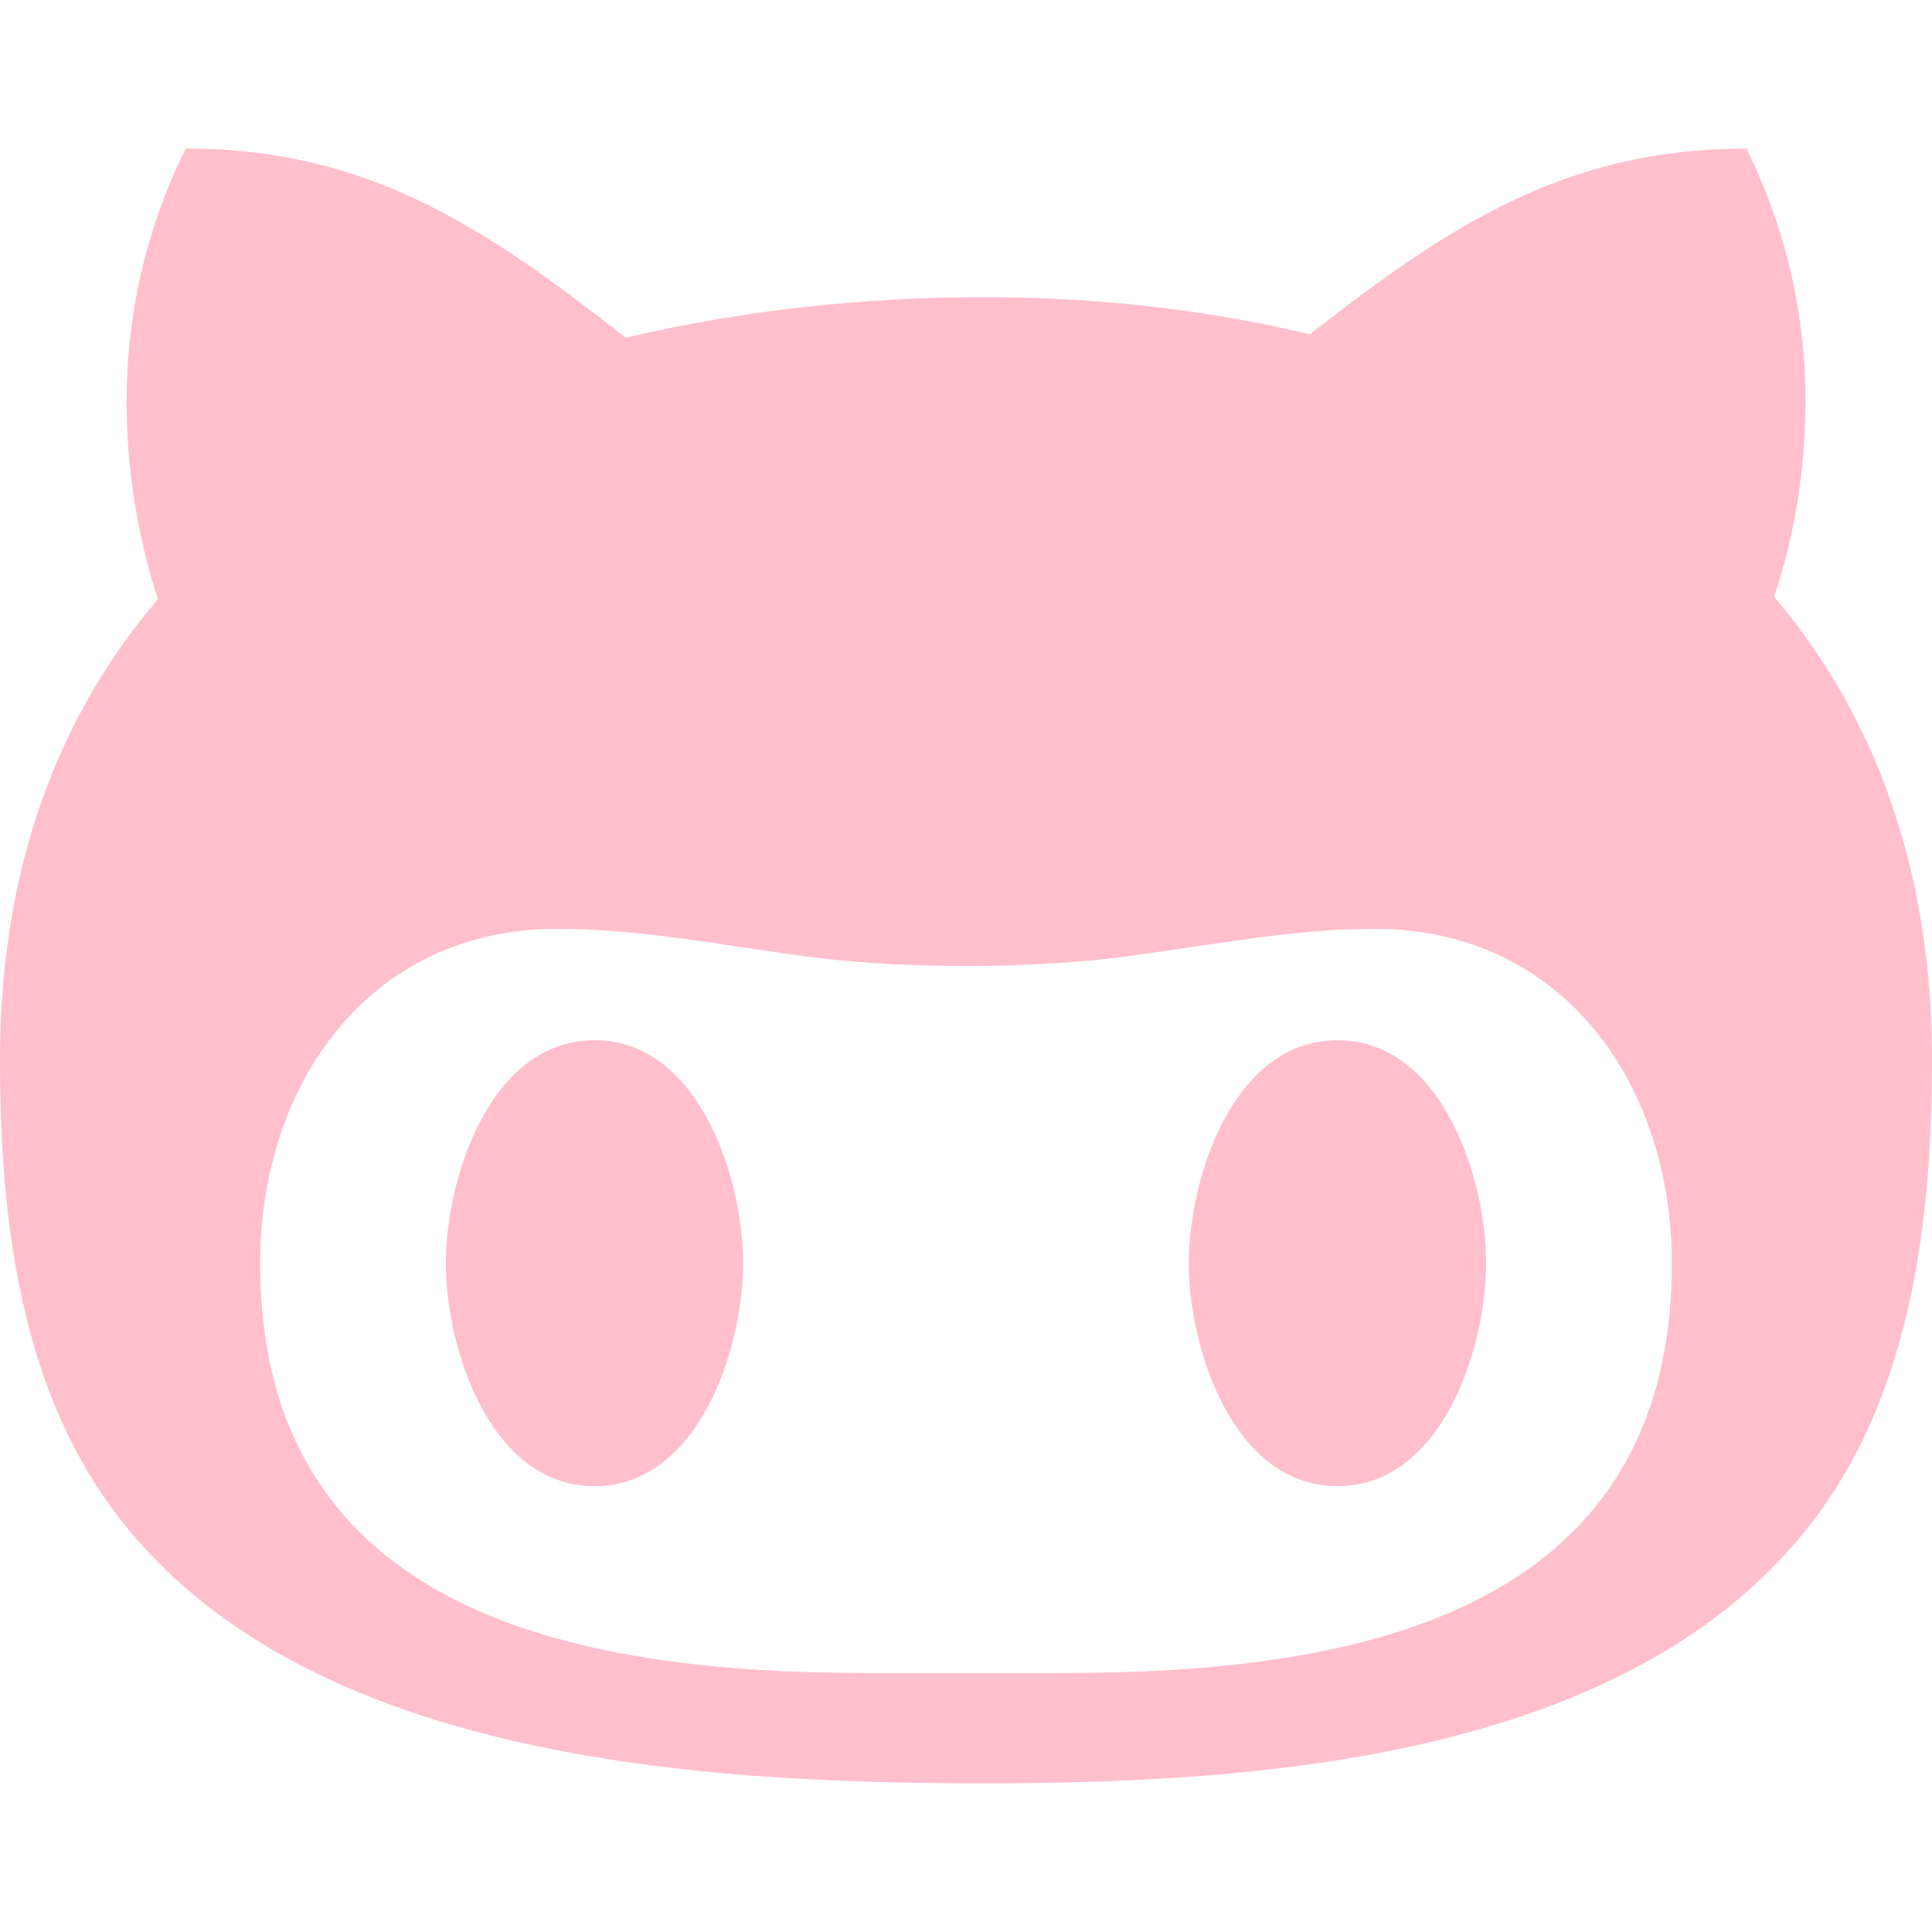
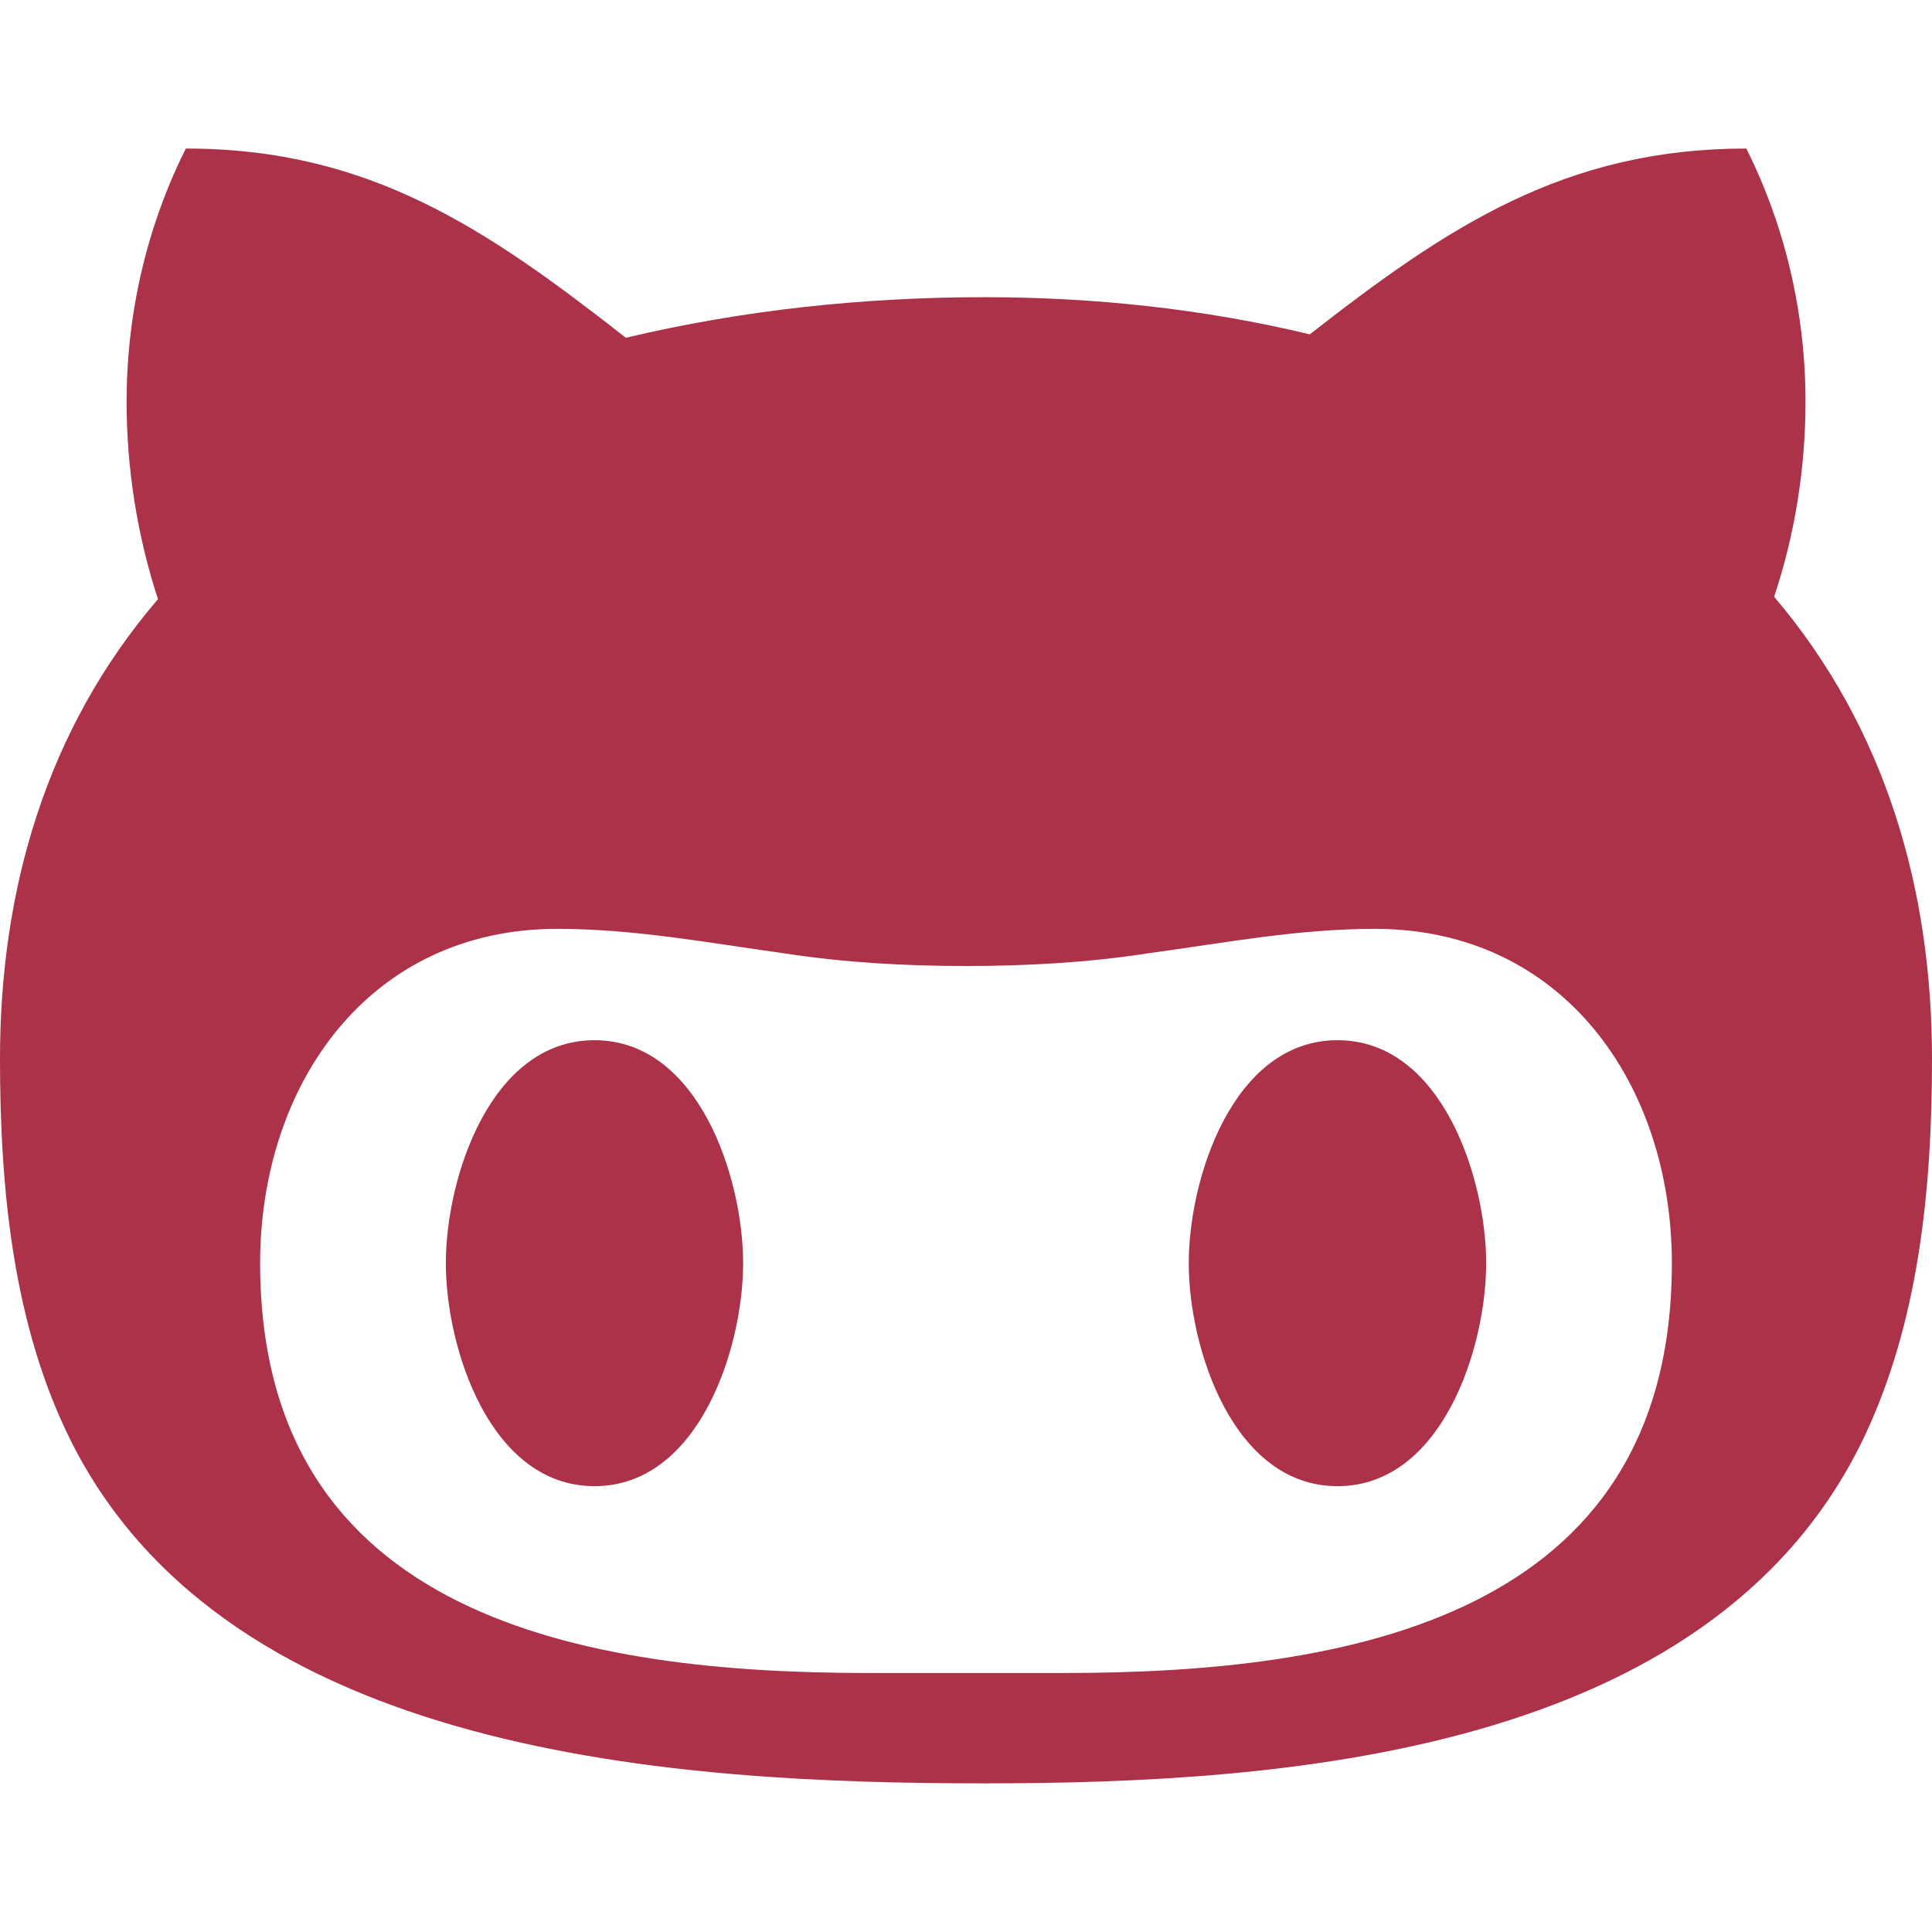
<svg xmlns="http://www.w3.org/2000/svg" width="800px" height="800px" viewBox="0 0 17 17" version="1.1" fill="#000000">
  <g id="SVGRepo_bgCarrier" stroke-width="0" />
  <g id="SVGRepo_tracerCarrier" stroke-linecap="round" stroke-linejoin="round" />
  <g id="SVGRepo_iconCarrier">
-     <path d="M13.077 11.115c0 0.746-0.389 1.962-1.308 1.962-0.92 0-1.309-1.216-1.309-1.962 0-0.745 0.389-1.962 1.309-1.962 0.919 0 1.308 1.217 1.308 1.962zM5.231 9.153c-0.919 0-1.308 1.217-1.308 1.962 0 0.746 0.389 1.962 1.308 1.962 0.919 0 1.308-1.216 1.308-1.962 0-0.745-0.389-1.962-1.308-1.962zM17 9.317c0 1.135-0.112 2.34-0.623 3.382-1.349 2.728-5.057 2.993-7.713 2.993-2.697 0-6.63-0.234-8.030-2.993-0.522-1.032-0.634-2.247-0.634-3.382 0-1.492 0.409-2.901 1.39-4.045-0.184-0.562-0.276-1.155-0.276-1.738 0-0.766 0.173-1.531 0.521-2.227 1.614 0 2.646 0.705 3.872 1.665 1.032-0.245 2.094-0.357 3.157-0.357 0.96 0 1.931 0.103 2.861 0.327 1.216-0.95 2.247-1.635 3.841-1.635 0.348 0.695 0.521 1.461 0.521 2.227 0 0.583-0.092 1.165-0.276 1.717 0.981 1.154 1.389 2.574 1.389 4.066zM14.711 11.115c0-1.563-0.949-2.942-2.615-2.942-0.674 0-1.317 0.123-1.992 0.215-0.531 0.082-1.062 0.112-1.604 0.112s-1.073-0.030-1.604-0.112c-0.664-0.092-1.318-0.215-1.992-0.215-1.665 0-2.615 1.379-2.615 2.942 0 3.126 2.86 3.606 5.353 3.606h1.717c2.493 0.001 5.352-0.48 5.352-3.606z" fill="pink" />
+     <path d="M13.077 11.115c0 0.746-0.389 1.962-1.308 1.962-0.92 0-1.309-1.216-1.309-1.962 0-0.745 0.389-1.962 1.309-1.962 0.919 0 1.308 1.217 1.308 1.962zM5.231 9.153c-0.919 0-1.308 1.217-1.308 1.962 0 0.746 0.389 1.962 1.308 1.962 0.919 0 1.308-1.216 1.308-1.962 0-0.745-0.389-1.962-1.308-1.962zM17 9.317c0 1.135-0.112 2.34-0.623 3.382-1.349 2.728-5.057 2.993-7.713 2.993-2.697 0-6.63-0.234-8.030-2.993-0.522-1.032-0.634-2.247-0.634-3.382 0-1.492 0.409-2.901 1.39-4.045-0.184-0.562-0.276-1.155-0.276-1.738 0-0.766 0.173-1.531 0.521-2.227 1.614 0 2.646 0.705 3.872 1.665 1.032-0.245 2.094-0.357 3.157-0.357 0.96 0 1.931 0.103 2.861 0.327 1.216-0.95 2.247-1.635 3.841-1.635 0.348 0.695 0.521 1.461 0.521 2.227 0 0.583-0.092 1.165-0.276 1.717 0.981 1.154 1.389 2.574 1.389 4.066zM14.711 11.115c0-1.563-0.949-2.942-2.615-2.942-0.674 0-1.317 0.123-1.992 0.215-0.531 0.082-1.062 0.112-1.604 0.112s-1.073-0.030-1.604-0.112c-0.664-0.092-1.318-0.215-1.992-0.215-1.665 0-2.615 1.379-2.615 2.942 0 3.126 2.86 3.606 5.353 3.606h1.717c2.493 0.001 5.352-0.48 5.352-3.606z" fill="#ac3249" />
  </g>
</svg>
